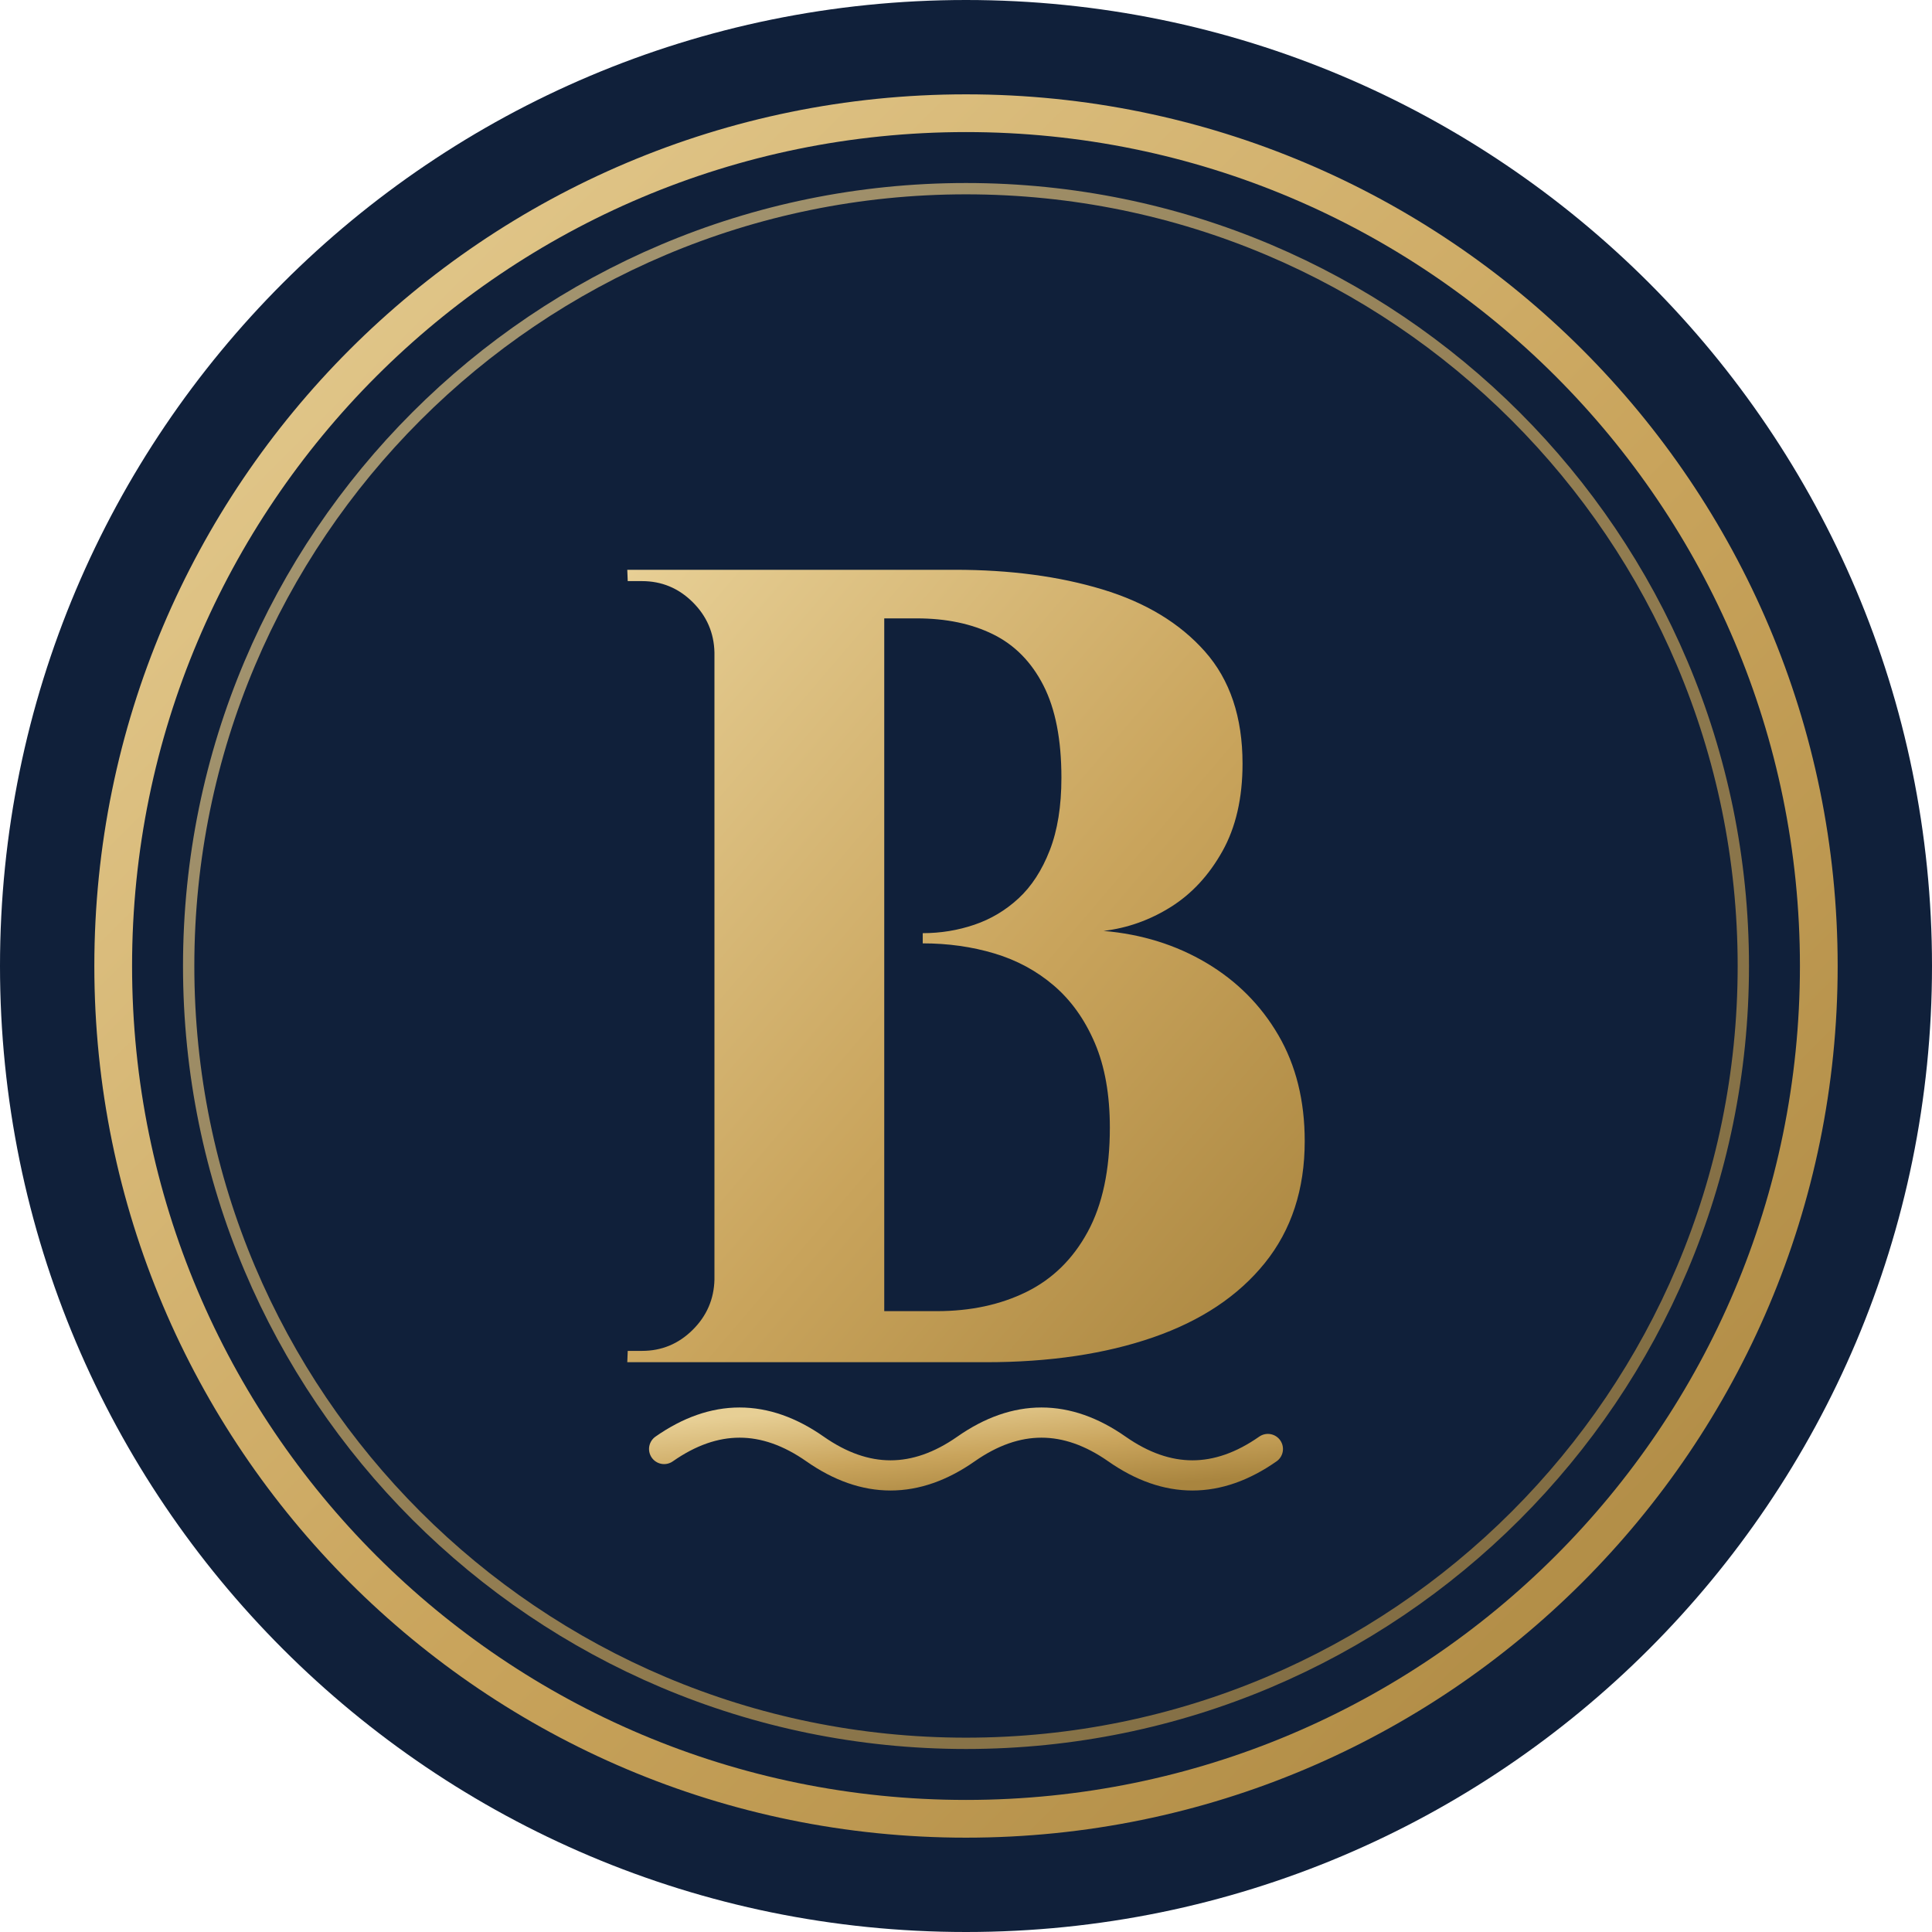
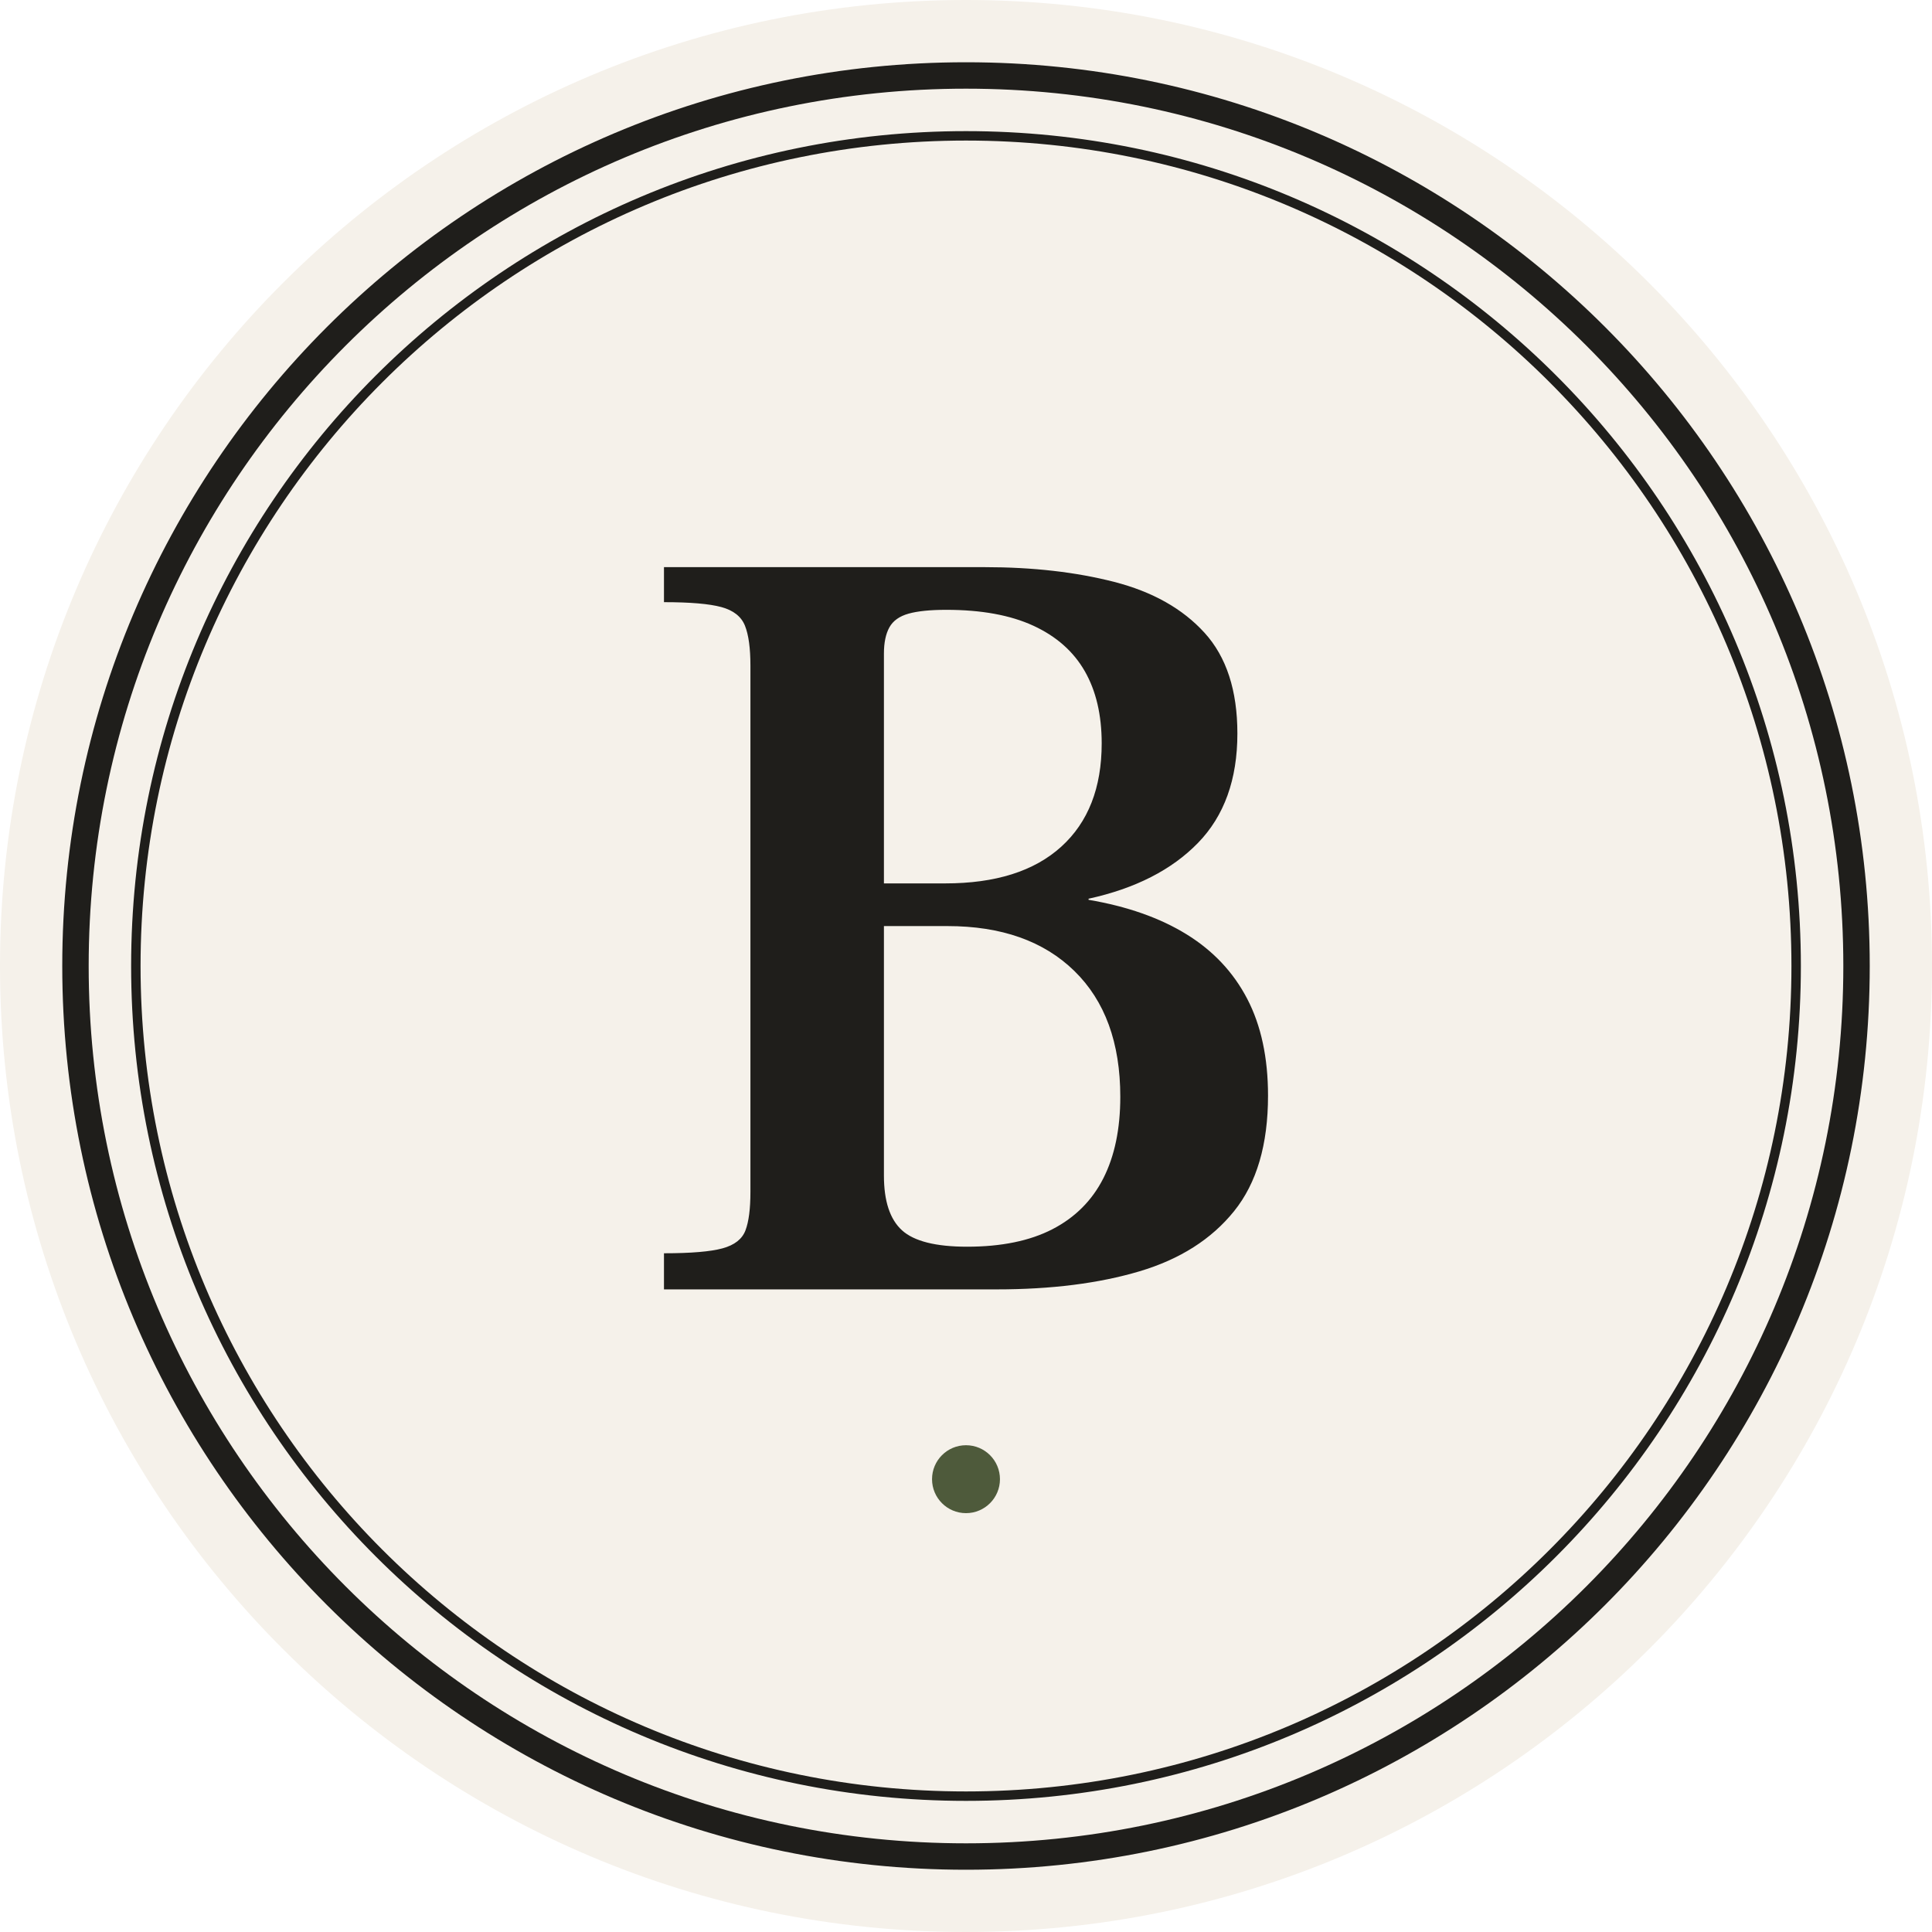
<svg xmlns="http://www.w3.org/2000/svg" viewBox="0 0 512 512" role="img" aria-label="Bernshtein Family">
-   <defs>
-     <linearGradient id="gd" x1="0" y1="0" x2="1" y2="1">
-       <stop offset="0" stop-color="#E7CF95" />
-       <stop offset=".55" stop-color="#C9A45C" />
-       <stop offset="1" stop-color="#A9853F" />
-     </linearGradient>
-   </defs>
-   <circle cx="256" cy="256" r="256" fill="#10203A" />
-   <circle cx="256" cy="256" r="226" fill="none" stroke="url(#gd)" stroke-width="10" />
-   <circle cx="256" cy="256" r="206" fill="none" stroke="url(#gd)" stroke-width="3" opacity=".7" />
-   <path d="M201.24 151.0H253.075Q274.985 151.0 292.176 156.207Q309.367 161.414 319.326 172.664Q329.285 183.914 329.285 202.375Q329.285 216.068 323.938 225.609Q318.592 235.15 310.272 240.362Q301.953 245.575 292.46 246.7Q307.631 248.007 319.728 255.197Q331.824 262.386 338.794 274.354Q345.764 286.322 345.764 302.414Q345.764 321.582 335.205 334.696Q324.646 347.811 305.617 354.405Q286.589 361.0 261.293 361.0H231.635Q231.635 361.0 231.785 357.571Q231.935 354.143 231.935 350.805Q231.935 347.468 231.935 347.468H248.254Q261.668 347.468 272.013 342.373Q282.358 337.279 288.24 326.479Q294.122 315.679 294.122 298.857Q294.122 285.7 290.131 276.384Q286.14 267.068 279.309 261.212Q272.479 255.357 263.543 252.679Q254.607 250.0 244.535 250.0V247.3Q251.618 247.3 258.196 245.071Q264.775 242.843 269.934 238.07Q275.093 233.297 278.189 225.357Q281.286 217.418 281.286 206.114Q281.286 190.975 276.518 181.648Q271.75 172.321 263.184 168.1Q254.618 163.878 242.95 163.878H204.24Q204.24 163.578 203.49 160.509Q202.74 157.439 201.99 154.22Q201.24 151.0 201.24 151.0ZM234.335 151.0V361.0H189.336V151.0ZM190.236 339.1V361.0H166.236L166.354 358.0Q166.954 358.0 168.395 358.0Q169.836 358.0 170.136 358.0Q177.936 358.0 183.545 352.45Q189.154 346.9 189.336 339.1ZM190.236 172.9H189.336Q189.154 165.1 183.545 159.55Q177.936 154.0 170.136 154.0Q169.836 154.0 168.395 154.0Q166.954 154.0 166.354 154.0L166.236 151.0H190.236Z" fill="url(#gd)" />
-   <path d="M176 384 q20 -14 40 0 t40 0 t40 0 t40 0" fill="none" stroke="url(#gd)" stroke-width="8" stroke-linecap="round" />
+   <circle cx="256" cy="256" r="256" fill="#F5F1EA" />
+   <circle cx="256" cy="256" r="236" fill="none" stroke="#1F1E1B" stroke-width="7" />
+   <circle cx="256" cy="256" r="220" fill="none" stroke="#1F1E1B" stroke-width="2.5" />
+   <path d="M175.96 341.7V332.13Q186.69 332.13 191.475 330.825Q196.26 329.52 197.565 326.04Q198.87 322.56 198.87 315.89V176.4Q198.87 169.44 197.42 165.815Q195.97 162.19 191.185 160.885Q186.4 159.58 175.96 159.58V150.3H260.93Q280.07 150.3 295.295 154.215Q310.52 158.13 319.22 167.7Q327.92 177.27 327.92 194.38Q327.92 212.65 317.48 223.38Q307.04 234.11 288.48 238.17V238.46Q303.85 241.07 314.435 247.595Q325.02 254.12 330.53 264.705Q336.04 275.29 336.04 290.37Q336.04 309.8 327.05 320.965Q318.06 332.13 301.965 336.915Q285.87 341.7 264.12 341.7ZM256.29 330.39Q269.92 330.39 278.91 325.75Q287.9 321.11 292.395 312.265Q296.89 303.42 296.89 290.66Q296.89 269.2 284.71 257.31Q272.53 245.42 251.07 245.42H234.25V311.54Q234.25 321.69 239.035 326.04Q243.82 330.39 256.29 330.39ZM234.25 234.11H250.49Q270.5 234.11 281.23 224.395Q291.96 214.68 291.96 196.99Q291.96 185.68 287.465 177.85Q282.97 170.02 273.835 165.815Q264.7 161.61 250.78 161.61Q244.4 161.61 240.775 162.625Q237.15 163.64 235.7 166.25Q234.25 168.86 234.25 173.21Z" fill="#1F1E1B" />
+   <circle cx="256" cy="392" r="9" fill="#4E5A3B" />
</svg>
